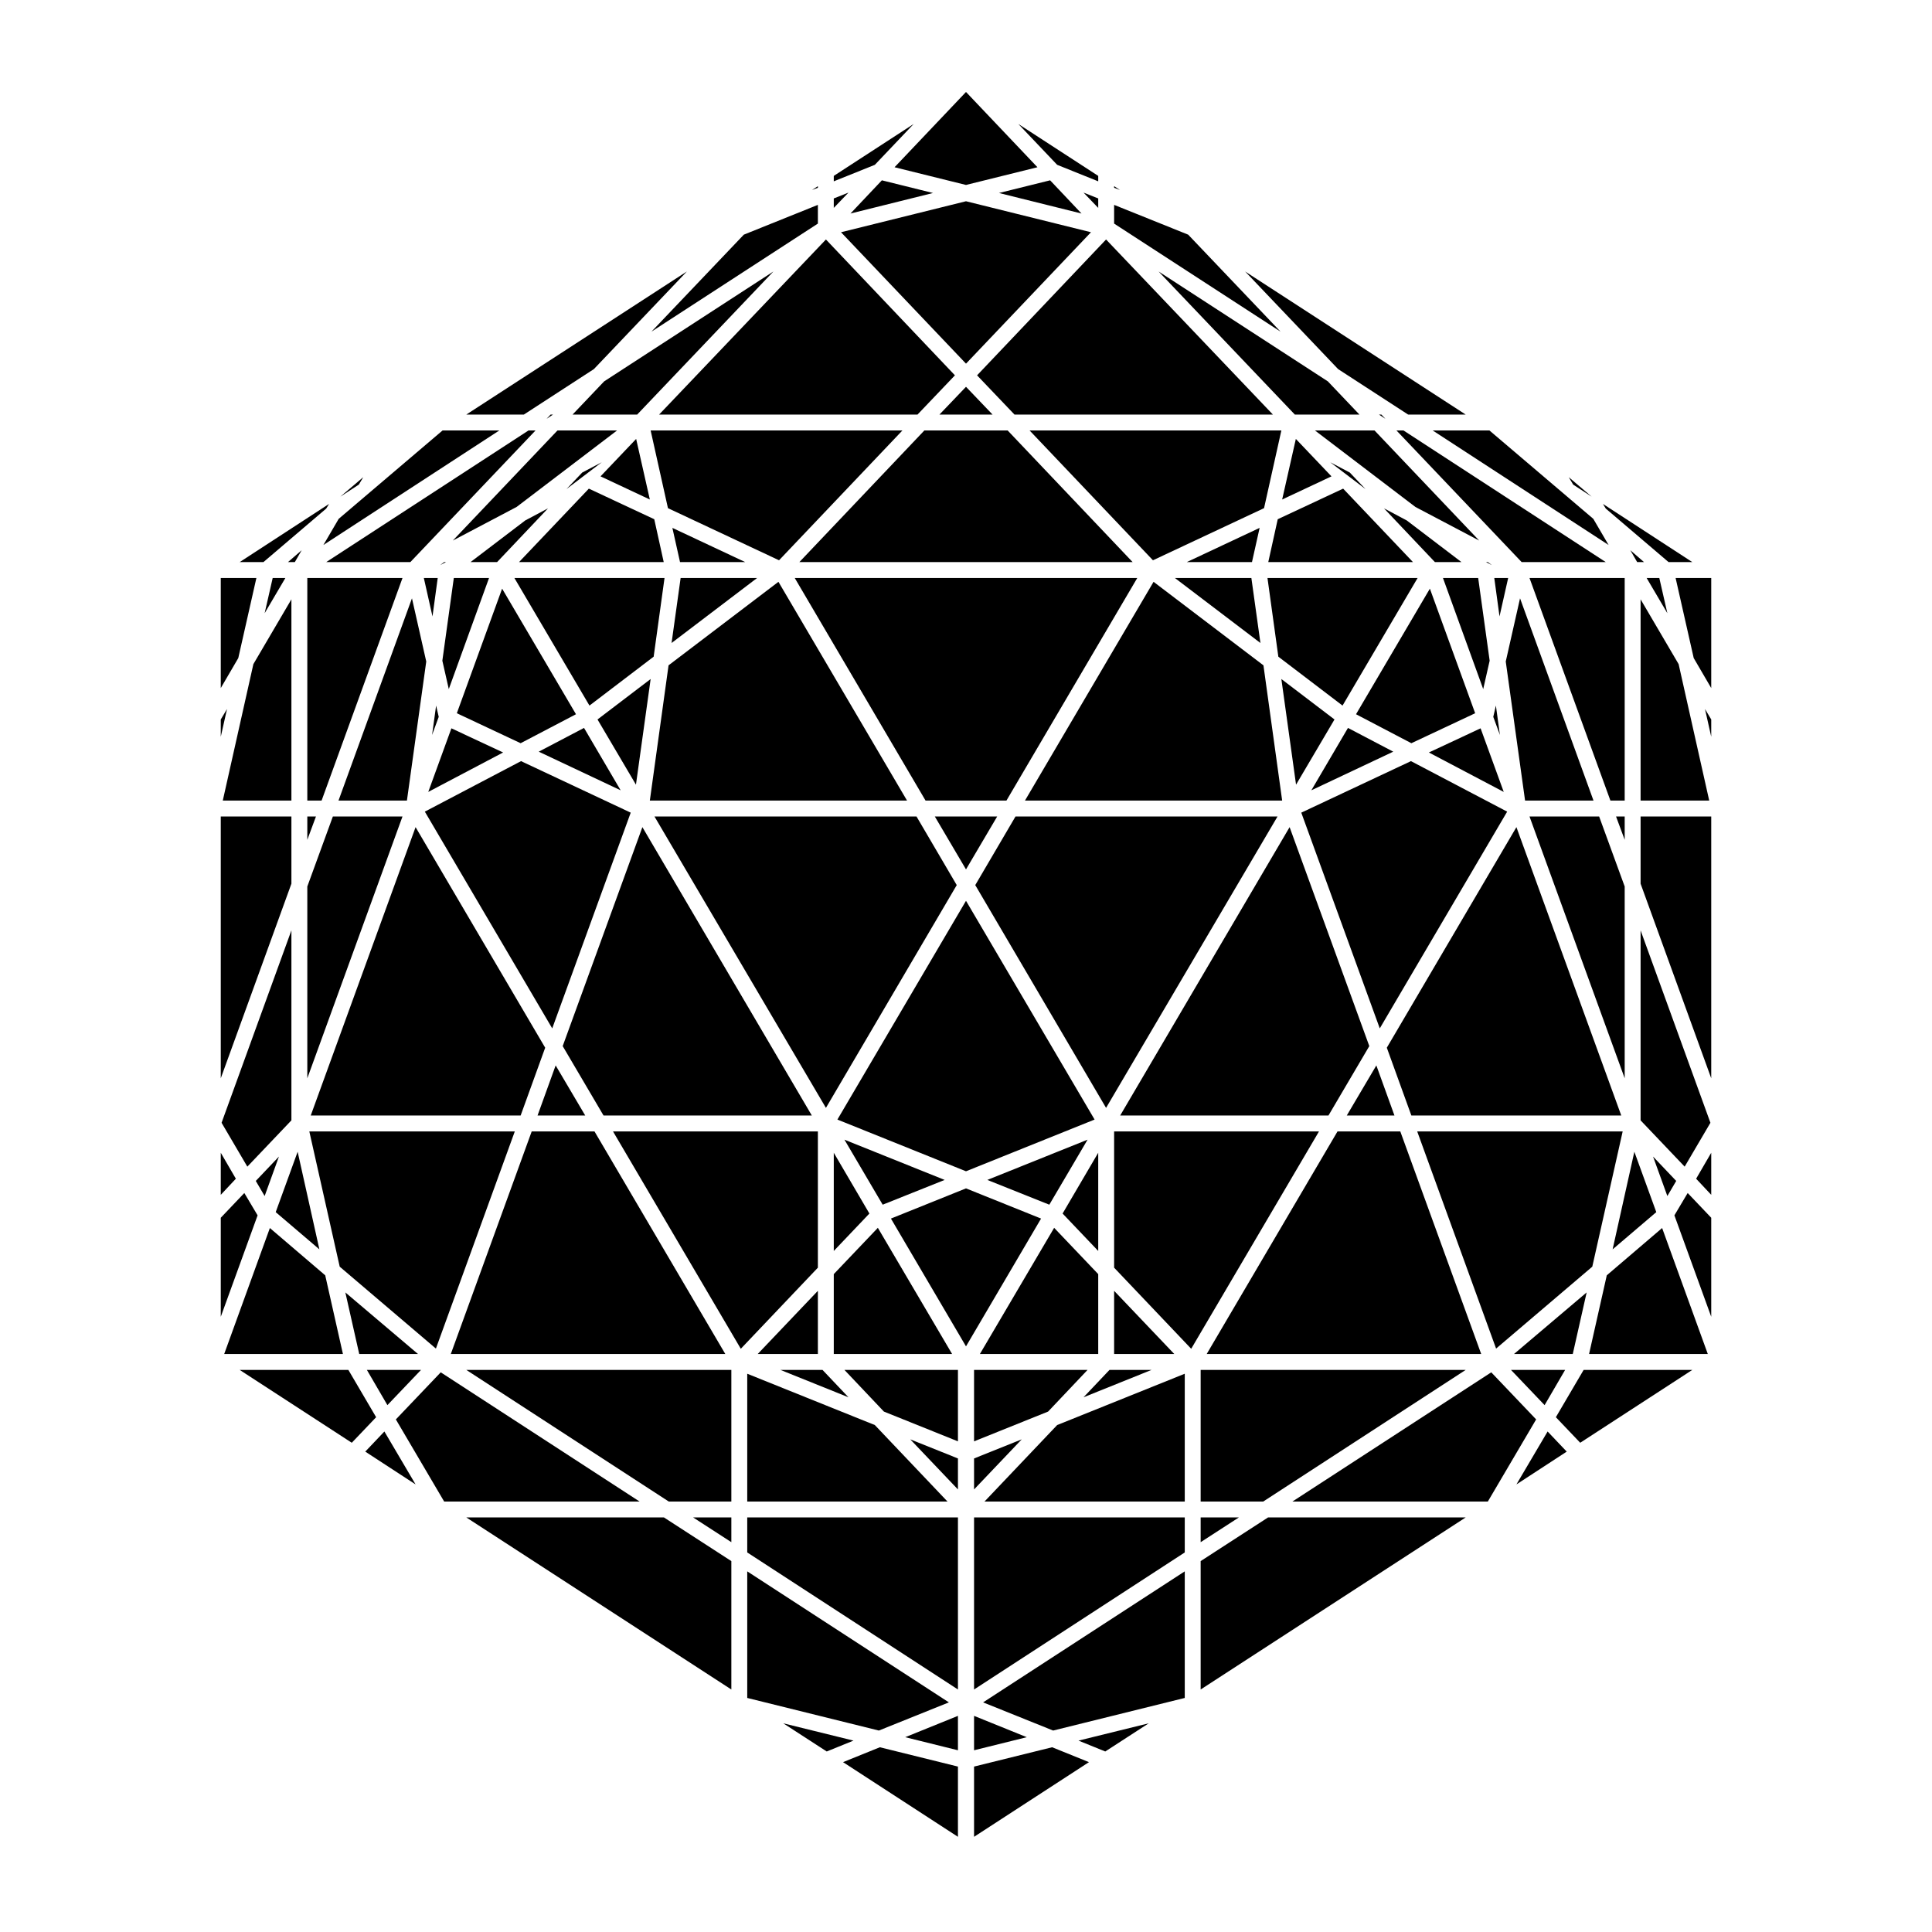
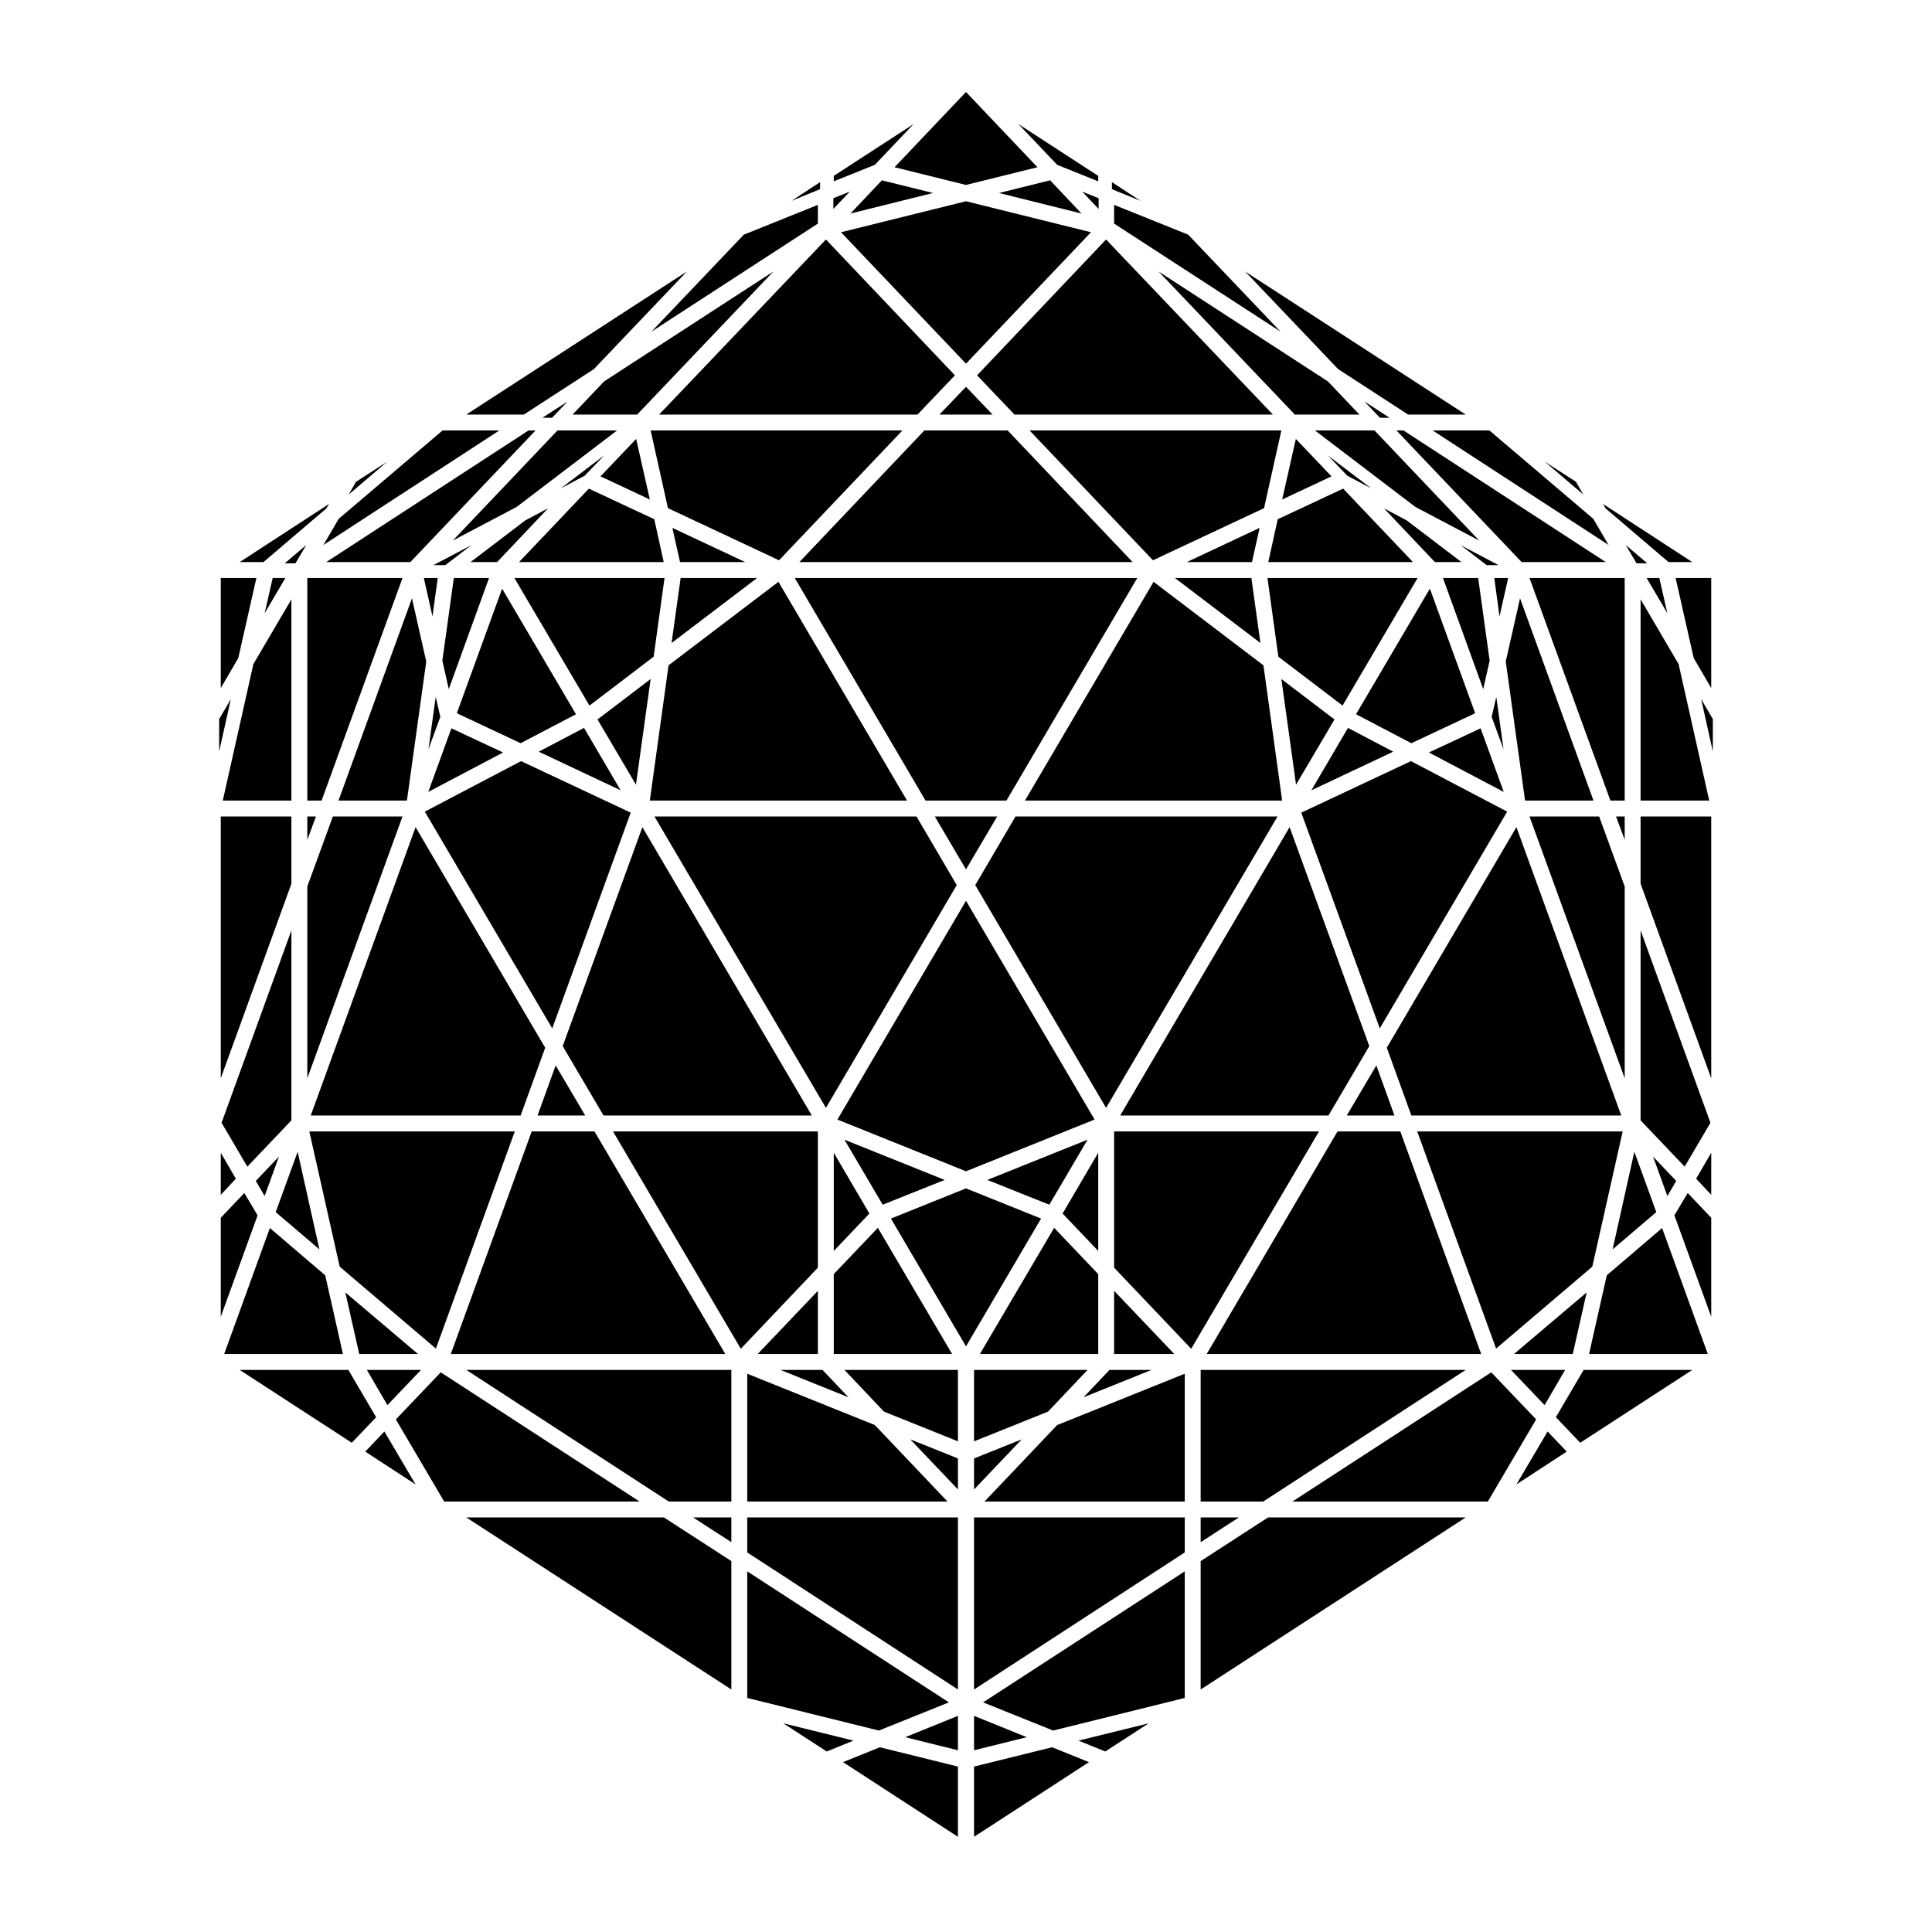
<svg xmlns="http://www.w3.org/2000/svg" viewBox="0 0 96 96" fill="currentColor">
-   <path d="M79.84 63.37L78.96 67.28L84.86 67.28L82.59 61.02ZM82.3 60.23L81.21 57.23L80.13 62.08ZM74.72 39.35L73.57 36.19L71 37.39ZM70.42 56.22L74.34 67.01L79.12 62.94L80.63 56.22ZM68.91 52.06L70.13 55.43L80.56 55.43L75.35 41.1ZM68.56 51.1L74.89 40.33L70.11 37.82L64.66 40.38ZM69.58 56.22L66.46 56.22L59.96 67.28L73.6 67.28ZM69.29 55.43L68.39 52.94L66.92 55.43ZM66.01 55.43L68.04 51.98L64.08 41.1L55.66 55.43ZM55.36 67.28L58.35 67.28L55.36 64.14ZM65.54 56.22L55.36 56.22L55.36 62.99L59.19 67.02ZM54.57 57.28L52.8 60.3L54.57 62.16ZM54.57 63.31L52.38 61.01L48.69 67.28L54.57 67.28ZM75.23 67.28L78.15 67.28L78.84 64.22ZM66.98 36.17L65.16 39.27L69.23 37.35ZM70.13 36.93L73.3 35.44L71.05 29.25L67.38 35.49ZM16.16 63.37L13.41 61.02L11.14 67.28L17.04 67.28ZM17.85 67.28L20.77 67.28L17.16 64.22ZM37.65 67.28L40.64 67.28L40.64 64.14ZM25.58 56.22L15.37 56.22L16.88 62.94L21.66 67.01ZM29.54 56.22L26.42 56.22L22.4 67.28L36.04 67.28ZM30.46 56.22L36.81 67.02L40.64 62.99L40.64 56.22ZM25.87 55.43L27.09 52.06L20.65 41.1L15.44 55.43ZM26.71 55.43L29.08 55.43L27.61 52.94ZM27.96 51.98L29.99 55.43L40.34 55.43L31.92 41.1ZM22.43 36.19L21.28 39.35L25 37.39ZM27.44 51.1L31.34 40.38L25.89 37.82L21.11 40.33ZM30.84 39.27L29.02 36.17L26.77 37.35ZM25.87 36.93L28.62 35.49L24.95 29.25L22.7 35.44ZM14.79 57.23L13.7 60.23L15.87 62.08ZM43.2 60.3L41.43 57.28L41.43 62.16ZM41.43 63.31L41.43 67.28L47.31 67.28L43.62 61.01ZM54.57 9.01L54.57 8.74L50.6 6.16L52.53 8.19ZM53.84 9.57L54.57 10.33L54.57 9.86ZM67.85 24.3L67.07 23.48L66.1 22.97ZM63.63 16.48L59.04 11.66L55.36 10.18L55.36 11.11ZM67.55 20.6L65.98 18.95L57.57 13.49L64.34 20.6ZM68.3 21.39L65.34 21.39L70.33 25.19L73.5 26.86ZM66.49 18.34L69.97 20.6L72.83 20.6L61.87 13.49ZM68.84 20.81L68.64 20.6L68.52 20.6ZM69.74 21.39L69.39 21.39L75.61 27.93L79.79 27.93ZM78.17 24.08L79.09 24.68L77.95 23.71ZM71.19 21.39L79.93 27.08L79.17 25.78L74.01 21.39ZM81.35 27.93L81.69 27.93L81.01 27.34ZM79.79 25.27L82.91 27.93L84.09 27.93L79.65 25.04ZM55.65 9.44L55.36 9.25L55.36 9.33ZM73.93 27.93L73.84 27.93L74.13 28.08ZM69.9 25.86L68.77 25.26L71.3 27.93L72.62 27.93ZM48 9.19L51.55 8.31L48 4.57L44.45 8.31ZM43.82 8.96L42.26 10.61L46.36 9.59ZM31.61 21.81L29.84 23.67L32.29 24.82ZM48 18.07L54.21 11.54L48 10L41.79 11.54ZM45.59 20.6L47.45 18.65L41.04 11.9L32.75 20.6ZM44.84 21.39L32.33 21.39L33.19 25.25L38.71 27.84ZM48.55 18.65L50.41 20.6L63.25 20.6L54.96 11.9ZM48 19.22L46.68 20.6L49.32 20.6ZM50.07 21.39L45.93 21.39L39.72 27.93L56.28 27.93ZM66.16 23.67L64.39 21.81L63.71 24.82ZM51.16 21.39L57.29 27.84L62.81 25.25L63.67 21.39ZM58.97 27.93L62.21 27.93L62.59 26.23ZM63.49 25.8L63.02 27.93L70.21 27.93L66.74 24.28ZM53.74 10.61L52.18 8.96L49.64 9.59ZM33.79 27.93L37.03 27.93L33.41 26.23ZM32.51 25.8L29.26 24.28L25.79 27.93L32.98 27.93ZM77.31 70.42L78.52 71.69L84.09 68.07L78.69 68.07ZM77.77 68.07L75.08 68.07L76.75 69.82ZM57.22 68.07L55.13 68.07L53.84 69.43ZM64.22 74.61L73.93 74.61L76.33 70.53L74.1 68.19ZM59.66 74.61L62.77 74.61L72.83 68.07L59.66 68.07ZM58.87 74.61L58.87 68.26L52.53 70.81L48.92 74.61ZM63.01 75.4L59.66 77.57L59.66 83.95L72.83 75.4ZM61.56 75.4L59.66 75.4L59.66 76.63ZM58.87 77.14L58.87 75.4L48.4 75.4L48.4 83.95ZM54.92 87.03L57.08 85.63L53.59 86.49ZM58.87 78.08L48.85 84.59L52.33 85.99L58.87 84.37ZM48.4 85.26L48.4 86.97L51.02 86.32ZM52.28 86.82L48.4 87.78L48.4 91.27L54.11 87.56ZM75.35 73.76L77.85 72.13L76.9 71.13ZM48.4 72.47L48.4 74.01L50.77 71.52ZM52.08 70.14L54.04 68.07L48.4 68.07L48.4 71.62ZM48 59.05L44.27 60.55L48 66.9L51.73 60.55ZM52.14 59.86L54.04 56.63L49.06 58.63ZM64.4 38.99L66.31 35.75L63.67 33.74ZM48 44.76L41.61 55.63L48 58.2L54.39 55.63ZM50.46 40.57L48.46 43.98L54.96 55.05L63.48 40.57ZM50.93 39.78L63.71 39.78L62.78 33.06L57.32 28.91ZM47.54 43.98L45.54 40.57L32.52 40.57L41.04 55.05ZM48 43.2L49.55 40.57L46.45 40.57ZM45.99 39.78L50.01 39.78L56.51 28.72L39.49 28.72ZM29.69 35.75L31.6 38.99L32.33 33.74ZM45.07 39.78L38.68 28.91L33.22 33.06L32.29 39.78ZM37.62 28.72L33.82 28.72L33.37 31.95ZM32.48 32.63L33.02 28.72L25.56 28.72L29.29 35.06ZM41.96 56.63L43.86 59.86L46.94 58.63ZM62.18 28.72L58.38 28.72L62.63 31.95ZM63.52 32.63L66.71 35.06L70.44 28.72L62.98 28.72ZM12.14 59.28L10.97 60.51L10.97 65.43L12.8 60.39ZM13.15 59.43L13.86 57.47L12.71 58.68ZM21.47 36.52L21.8 35.62L21.67 35.06ZM14.48 46.23L11.01 55.79L12.29 57.97L14.48 55.67ZM16.54 40.57L15.27 44.05L15.27 53.58L20 40.57ZM16.82 39.78L20.22 39.78L21.18 32.87L20.47 29.73ZM14.48 43.91L14.48 40.57L10.97 40.57L10.97 53.58ZM15.27 41.73L15.7 40.57L15.27 40.57ZM15.27 39.78L15.98 39.78L20 28.72L15.27 28.72ZM10.97 35.75L10.97 36.61L11.28 35.23ZM14.48 39.78L14.48 29.78L12.59 33L11.07 39.78ZM14.18 28.72L13.55 28.72L13.15 30.47ZM11.84 32.7L12.74 28.72L10.97 28.72L10.97 34.19ZM10.97 57.28L10.97 59.37L11.72 58.57ZM21.75 28.72L21.06 28.72L21.49 30.63ZM21.98 32.83L22.3 34.24L24.3 28.72L22.55 28.72ZM18.69 70.42L17.31 68.07L11.91 68.07L17.48 71.69ZM18.15 72.13L20.65 73.76L19.1 71.13ZM38.92 85.63L41.08 87.03L42.41 86.49ZM31.78 74.61L21.9 68.19L19.67 70.53L22.07 74.61ZM36.34 77.57L32.99 75.4L23.17 75.4L36.34 83.95ZM37.13 78.08L37.13 84.37L43.67 85.99L47.15 84.59ZM33.23 74.61L36.34 74.61L36.34 68.07L23.17 68.07ZM34.44 75.4L36.34 76.63L36.34 75.4ZM37.13 75.4L37.13 77.14L47.6 83.95L47.6 75.4ZM40.87 68.07L38.78 68.07L42.16 69.43ZM37.13 74.61L47.08 74.61L43.47 70.81L37.13 68.26ZM47.6 74.01L47.6 72.47L45.23 71.52ZM43.92 70.14L47.6 71.62L47.6 68.07L41.96 68.07ZM20.92 68.07L18.23 68.07L19.25 69.82ZM47.6 86.97L47.6 85.26L44.98 86.32ZM43.72 86.82L41.89 87.56L47.6 91.27L47.6 87.78ZM74.02 32.83L73.45 28.72L71.7 28.72L73.7 34.24ZM74.2 35.62L74.53 36.52L74.33 35.06ZM82.14 57.47L82.85 59.43L83.29 58.68ZM79.18 39.78L75.53 29.73L74.82 32.87L75.78 39.78ZM80.73 44.05L79.46 40.57L76 40.57L80.73 53.58ZM81.52 46.23L81.52 55.67L83.71 57.97L84.99 55.79ZM80.02 39.78L80.73 39.78L80.73 28.72L76 28.72ZM80.3 40.57L80.73 41.73L80.73 40.57ZM81.52 40.57L81.52 43.91L85.03 53.58L85.03 40.57ZM82.45 28.72L81.82 28.72L82.85 30.47ZM81.52 39.78L84.93 39.78L83.41 33L81.52 29.78ZM85.03 36.61L85.03 35.75L84.72 35.23ZM84.16 32.7L85.03 34.19L85.03 28.72L83.26 28.72ZM74.94 28.72L74.25 28.72L74.51 30.63ZM85.03 59.37L85.03 57.28L84.28 58.57ZM83.86 59.28L83.2 60.39L85.03 65.43L85.03 60.51ZM41.43 9.01L43.47 8.19L45.4 6.16L41.43 8.74ZM40.64 9.25L40.35 9.44L40.64 9.33ZM16.91 24.68L17.83 24.08L18.05 23.71ZM32.37 16.48L40.64 11.11L40.64 10.18L36.96 11.66ZM26.03 20.6L29.51 18.34L34.13 13.49L23.17 20.6ZM24.81 21.39L21.99 21.39L16.83 25.78L16.07 27.08ZM30.02 18.95L28.45 20.6L31.66 20.6L38.43 13.49ZM27.16 20.81L27.48 20.6L27.36 20.6ZM26.61 21.39L26.26 21.39L16.21 27.93L20.39 27.93ZM28.93 23.48L28.15 24.3L29.9 22.97ZM27.7 21.39L22.5 26.86L25.67 25.19L30.66 21.39ZM22.16 27.93L22.07 27.93L21.87 28.08ZM26.1 25.86L23.38 27.93L24.7 27.93L27.23 25.26ZM41.43 10.33L42.16 9.57L41.43 9.86ZM14.31 27.93L14.65 27.93L14.99 27.34ZM16.21 25.27L16.35 25.04L11.91 27.93L13.09 27.93Z" />
+   <path d="M79.84 63.37L78.96 67.28L84.86 67.28L82.59 61.02ZM82.3 60.23L81.21 57.23L80.13 62.08ZM74.72 39.35L73.57 36.19L71 37.39ZM70.42 56.22L74.34 67.01L79.12 62.94L80.63 56.22ZM68.91 52.06L70.13 55.43L80.56 55.43L75.35 41.1ZM68.56 51.1L74.89 40.33L70.11 37.82L64.66 40.38ZM69.58 56.22L66.46 56.22L59.96 67.28L73.6 67.28ZM69.29 55.43L68.39 52.94L66.92 55.43ZM66.01 55.43L68.04 51.98L64.08 41.1L55.66 55.43ZM55.36 67.28L58.35 67.28L55.36 64.14ZM65.54 56.22L55.36 56.22L55.36 62.99L59.19 67.02ZM54.57 57.28L52.8 60.3L54.57 62.16ZM54.57 63.31L52.38 61.01L48.69 67.28L54.57 67.28ZM75.23 67.28L78.15 67.28L78.84 64.22ZM66.98 36.17L65.16 39.27L69.23 37.35ZM70.13 36.93L73.3 35.44L71.05 29.25L67.38 35.49ZM16.16 63.37L13.41 61.02L11.14 67.28L17.04 67.28ZM17.85 67.28L20.77 67.28L17.16 64.22ZM37.65 67.28L40.64 67.28L40.64 64.14ZM25.58 56.22L15.37 56.22L16.88 62.94L21.66 67.01ZM29.54 56.22L26.42 56.22L22.4 67.28L36.04 67.28ZM30.46 56.22L36.81 67.02L40.64 62.99L40.64 56.22ZM25.87 55.43L27.09 52.06L20.65 41.1L15.44 55.43ZM26.71 55.43L29.08 55.43L27.61 52.94ZM27.96 51.98L29.99 55.43L40.34 55.43L31.92 41.1ZM22.43 36.19L21.28 39.35L25 37.39ZM27.44 51.1L31.34 40.38L25.89 37.82L21.11 40.33ZM30.84 39.27L29.02 36.17L26.77 37.35ZM25.87 36.93L28.62 35.49L24.95 29.25L22.7 35.44ZM14.79 57.23L13.7 60.23L15.87 62.08ZM43.2 60.3L41.43 57.28L41.43 62.16ZM41.43 63.31L41.43 67.28L47.31 67.28L43.62 61.01ZM54.57 9.01L54.57 8.74L50.6 6.16L52.53 8.19ZM53.77 9.52L54.59 10.38L54.59 9.85ZM65.98 22.63L66.95 23.64L68.14 24.27ZM63.63 16.48L59.04 11.66L55.36 10.18L55.36 11.11ZM67.55 20.6L65.98 18.95L57.57 13.49L64.34 20.6ZM68.3 21.39L65.34 21.39L70.33 25.19L73.5 26.86ZM66.49 18.34L69.97 20.6L72.83 20.6L61.87 13.49ZM67.8 19.95L68.57 20.76L69.05 20.76ZM69.74 21.39L69.39 21.39L75.61 27.93L79.79 27.93ZM78.31 23.94L76.76 22.94L78.67 24.57ZM71.19 21.39L79.93 27.08L79.17 25.78L74.01 21.39ZM81.32 27.99L81.85 27.99L80.78 27.08ZM79.79 25.27L82.91 27.93L84.09 27.93L79.65 25.04ZM56.67 9.98L55.25 9.05L55.25 9.4ZM73.87 28.08L74.46 28.08L72.58 27.09ZM69.9 25.86L68.77 25.26L71.3 27.93L72.62 27.93ZM48 9.19L51.55 8.31L48 4.57L44.45 8.31ZM43.82 8.96L42.26 10.61L46.36 9.59ZM31.61 21.81L29.84 23.67L32.29 24.82ZM48 18.07L54.21 11.54L48 10L41.79 11.54ZM45.59 20.6L47.45 18.65L41.04 11.9L32.75 20.6ZM44.84 21.39L32.33 21.39L33.19 25.25L38.71 27.84ZM48.55 18.65L50.41 20.6L63.25 20.6L54.96 11.9ZM48 19.22L46.68 20.6L49.32 20.6ZM50.07 21.39L45.93 21.39L39.72 27.93L56.28 27.93ZM66.16 23.67L64.39 21.81L63.71 24.82ZM51.16 21.39L57.29 27.84L62.81 25.25L63.67 21.39ZM58.97 27.93L62.21 27.93L62.59 26.23ZM63.49 25.8L63.02 27.93L70.21 27.93L66.74 24.28ZM53.74 10.61L52.18 8.96L49.64 9.59ZM33.79 27.93L37.03 27.93L33.41 26.23ZM32.51 25.8L29.26 24.28L25.79 27.93L32.98 27.93ZM77.31 70.42L78.52 71.69L84.09 68.07L78.69 68.07ZM77.77 68.07L75.08 68.07L76.75 69.82ZM57.22 68.07L55.13 68.07L53.84 69.43ZM64.22 74.61L73.93 74.61L76.33 70.53L74.1 68.19ZM59.66 74.61L62.77 74.61L72.83 68.07L59.66 68.07ZM58.87 74.61L58.87 68.26L52.53 70.81L48.92 74.61ZM63.01 75.4L59.66 77.57L59.66 83.95L72.83 75.4ZM61.56 75.4L59.66 75.4L59.66 76.63ZM58.87 77.14L58.87 75.4L48.4 75.4L48.4 83.95ZM54.92 87.03L57.08 85.63L53.59 86.49ZM58.87 78.08L48.85 84.59L52.33 85.99L58.87 84.37ZM48.4 85.26L48.4 86.97L51.02 86.32ZM52.28 86.82L48.4 87.78L48.4 91.27L54.11 87.56ZM75.35 73.76L77.85 72.13L76.9 71.13ZM48.4 72.47L48.4 74.01L50.77 71.52ZM52.08 70.14L54.04 68.07L48.4 68.07L48.4 71.62ZM48 59.05L44.27 60.55L48 66.9L51.73 60.55ZM52.14 59.86L54.04 56.63L49.06 58.63ZM64.4 38.99L66.31 35.75L63.67 33.74ZM48 44.76L41.61 55.63L48 58.2L54.39 55.63ZM50.46 40.57L48.46 43.98L54.96 55.05L63.48 40.57ZM50.93 39.78L63.71 39.78L62.78 33.06L57.32 28.91ZM47.54 43.98L45.54 40.57L32.52 40.57L41.04 55.05ZM48 43.2L49.55 40.57L46.45 40.57ZM45.99 39.78L50.01 39.78L56.51 28.72L39.49 28.72ZM29.69 35.75L31.6 38.99L32.33 33.74ZM45.07 39.78L38.68 28.91L33.22 33.06L32.29 39.78ZM37.62 28.72L33.82 28.72L33.37 31.95ZM32.48 32.63L33.02 28.72L25.56 28.72L29.29 35.06ZM41.96 56.63L43.86 59.86L46.94 58.63ZM62.18 28.72L58.38 28.72L62.63 31.95ZM63.52 32.63L66.71 35.06L70.44 28.72L62.98 28.72ZM12.14 59.28L10.97 60.51L10.97 65.43L12.8 60.39ZM13.15 59.43L13.86 57.47L12.71 58.68ZM21.29 37.23L21.88 35.62L21.65 34.63ZM14.48 46.23L11.01 55.79L12.29 57.97L14.48 55.67ZM16.54 40.57L15.27 44.05L15.27 53.58L20 40.57ZM16.82 39.78L20.22 39.78L21.18 32.87L20.47 29.73ZM14.48 43.91L14.48 40.57L10.97 40.57L10.97 53.58ZM15.27 41.73L15.7 40.57L15.27 40.57ZM15.27 39.78L15.98 39.78L20 28.72L15.27 28.72ZM10.89 35.73L10.89 37.34L11.47 34.74ZM14.48 39.78L14.48 29.78L12.59 33L11.07 39.78ZM14.18 28.72L13.55 28.72L13.15 30.47ZM11.84 32.7L12.74 28.72L10.97 28.72L10.97 34.19ZM10.97 57.28L10.97 59.37L11.72 58.57ZM21.75 28.72L21.06 28.72L21.49 30.63ZM21.98 32.83L22.3 34.24L24.3 28.72L22.55 28.72ZM18.69 70.42L17.31 68.07L11.91 68.07L17.48 71.69ZM18.15 72.13L20.65 73.76L19.1 71.13ZM38.92 85.63L41.08 87.03L42.41 86.49ZM31.78 74.61L21.9 68.19L19.67 70.53L22.07 74.61ZM36.34 77.57L32.99 75.4L23.17 75.4L36.34 83.95ZM37.13 78.08L37.13 84.37L43.67 85.99L47.15 84.59ZM33.23 74.61L36.34 74.61L36.34 68.07L23.17 68.07ZM34.44 75.4L36.34 76.63L36.34 75.4ZM37.13 75.4L37.13 77.14L47.6 83.95L47.6 75.4ZM40.87 68.07L38.78 68.07L42.16 69.43ZM37.13 74.61L47.08 74.61L43.47 70.81L37.13 68.26ZM47.6 74.01L47.6 72.47L45.23 71.52ZM43.92 70.14L47.6 71.62L47.6 68.07L41.96 68.07ZM20.92 68.07L18.23 68.07L19.25 69.82ZM47.6 86.97L47.6 85.26L44.98 86.32ZM43.72 86.82L41.89 87.56L47.6 91.27L47.6 87.78ZM74.02 32.83L73.45 28.72L71.7 28.72L73.7 34.24ZM74.12 35.62L74.71 37.23L74.35 34.63ZM82.14 57.47L82.85 59.43L83.29 58.68ZM79.18 39.78L75.53 29.73L74.82 32.87L75.78 39.78ZM80.73 44.05L79.46 40.57L76 40.57L80.73 53.58ZM81.52 46.23L81.52 55.67L83.71 57.97L84.99 55.79ZM80.02 39.78L80.73 39.78L80.73 28.72L76 28.72ZM80.3 40.57L80.73 41.73L80.73 40.57ZM81.52 40.57L81.52 43.91L85.03 53.58L85.03 40.57ZM82.45 28.72L81.82 28.72L82.85 30.47ZM81.52 39.78L84.93 39.78L83.41 33L81.52 29.78ZM85.11 37.34L85.11 35.73L84.53 34.74ZM84.16 32.7L85.03 34.19L85.03 28.72L83.26 28.72ZM74.94 28.72L74.25 28.72L74.51 30.63ZM85.03 59.37L85.03 57.28L84.28 58.57ZM83.86 59.28L83.2 60.39L85.03 65.43L85.03 60.51ZM41.43 9.01L43.47 8.19L45.4 6.16L41.43 8.74ZM40.75 9.05L39.33 9.98L40.75 9.4ZM19.24 22.94L17.69 23.94L17.33 24.57ZM32.37 16.48L40.64 11.11L40.64 10.18L36.96 11.66ZM26.03 20.6L29.51 18.34L34.13 13.49L23.17 20.6ZM24.81 21.39L21.99 21.39L16.83 25.78L16.07 27.08ZM30.02 18.95L28.45 20.6L31.66 20.6L38.43 13.49ZM28.2 19.95L26.95 20.76L27.43 20.76ZM26.61 21.39L26.26 21.39L16.21 27.93L20.39 27.93ZM29.05 23.64L30.02 22.63L27.86 24.27ZM27.7 21.39L22.5 26.86L25.67 25.19L30.66 21.39ZM21.54 28.08L22.13 28.08L23.42 27.09ZM26.1 25.86L23.38 27.93L24.7 27.93L27.23 25.26ZM41.41 10.38L42.23 9.52L41.41 9.85ZM14.15 27.99L14.68 27.99L15.22 27.08ZM16.21 25.27L16.35 25.04L11.91 27.93L13.09 27.93Z" />
</svg>
